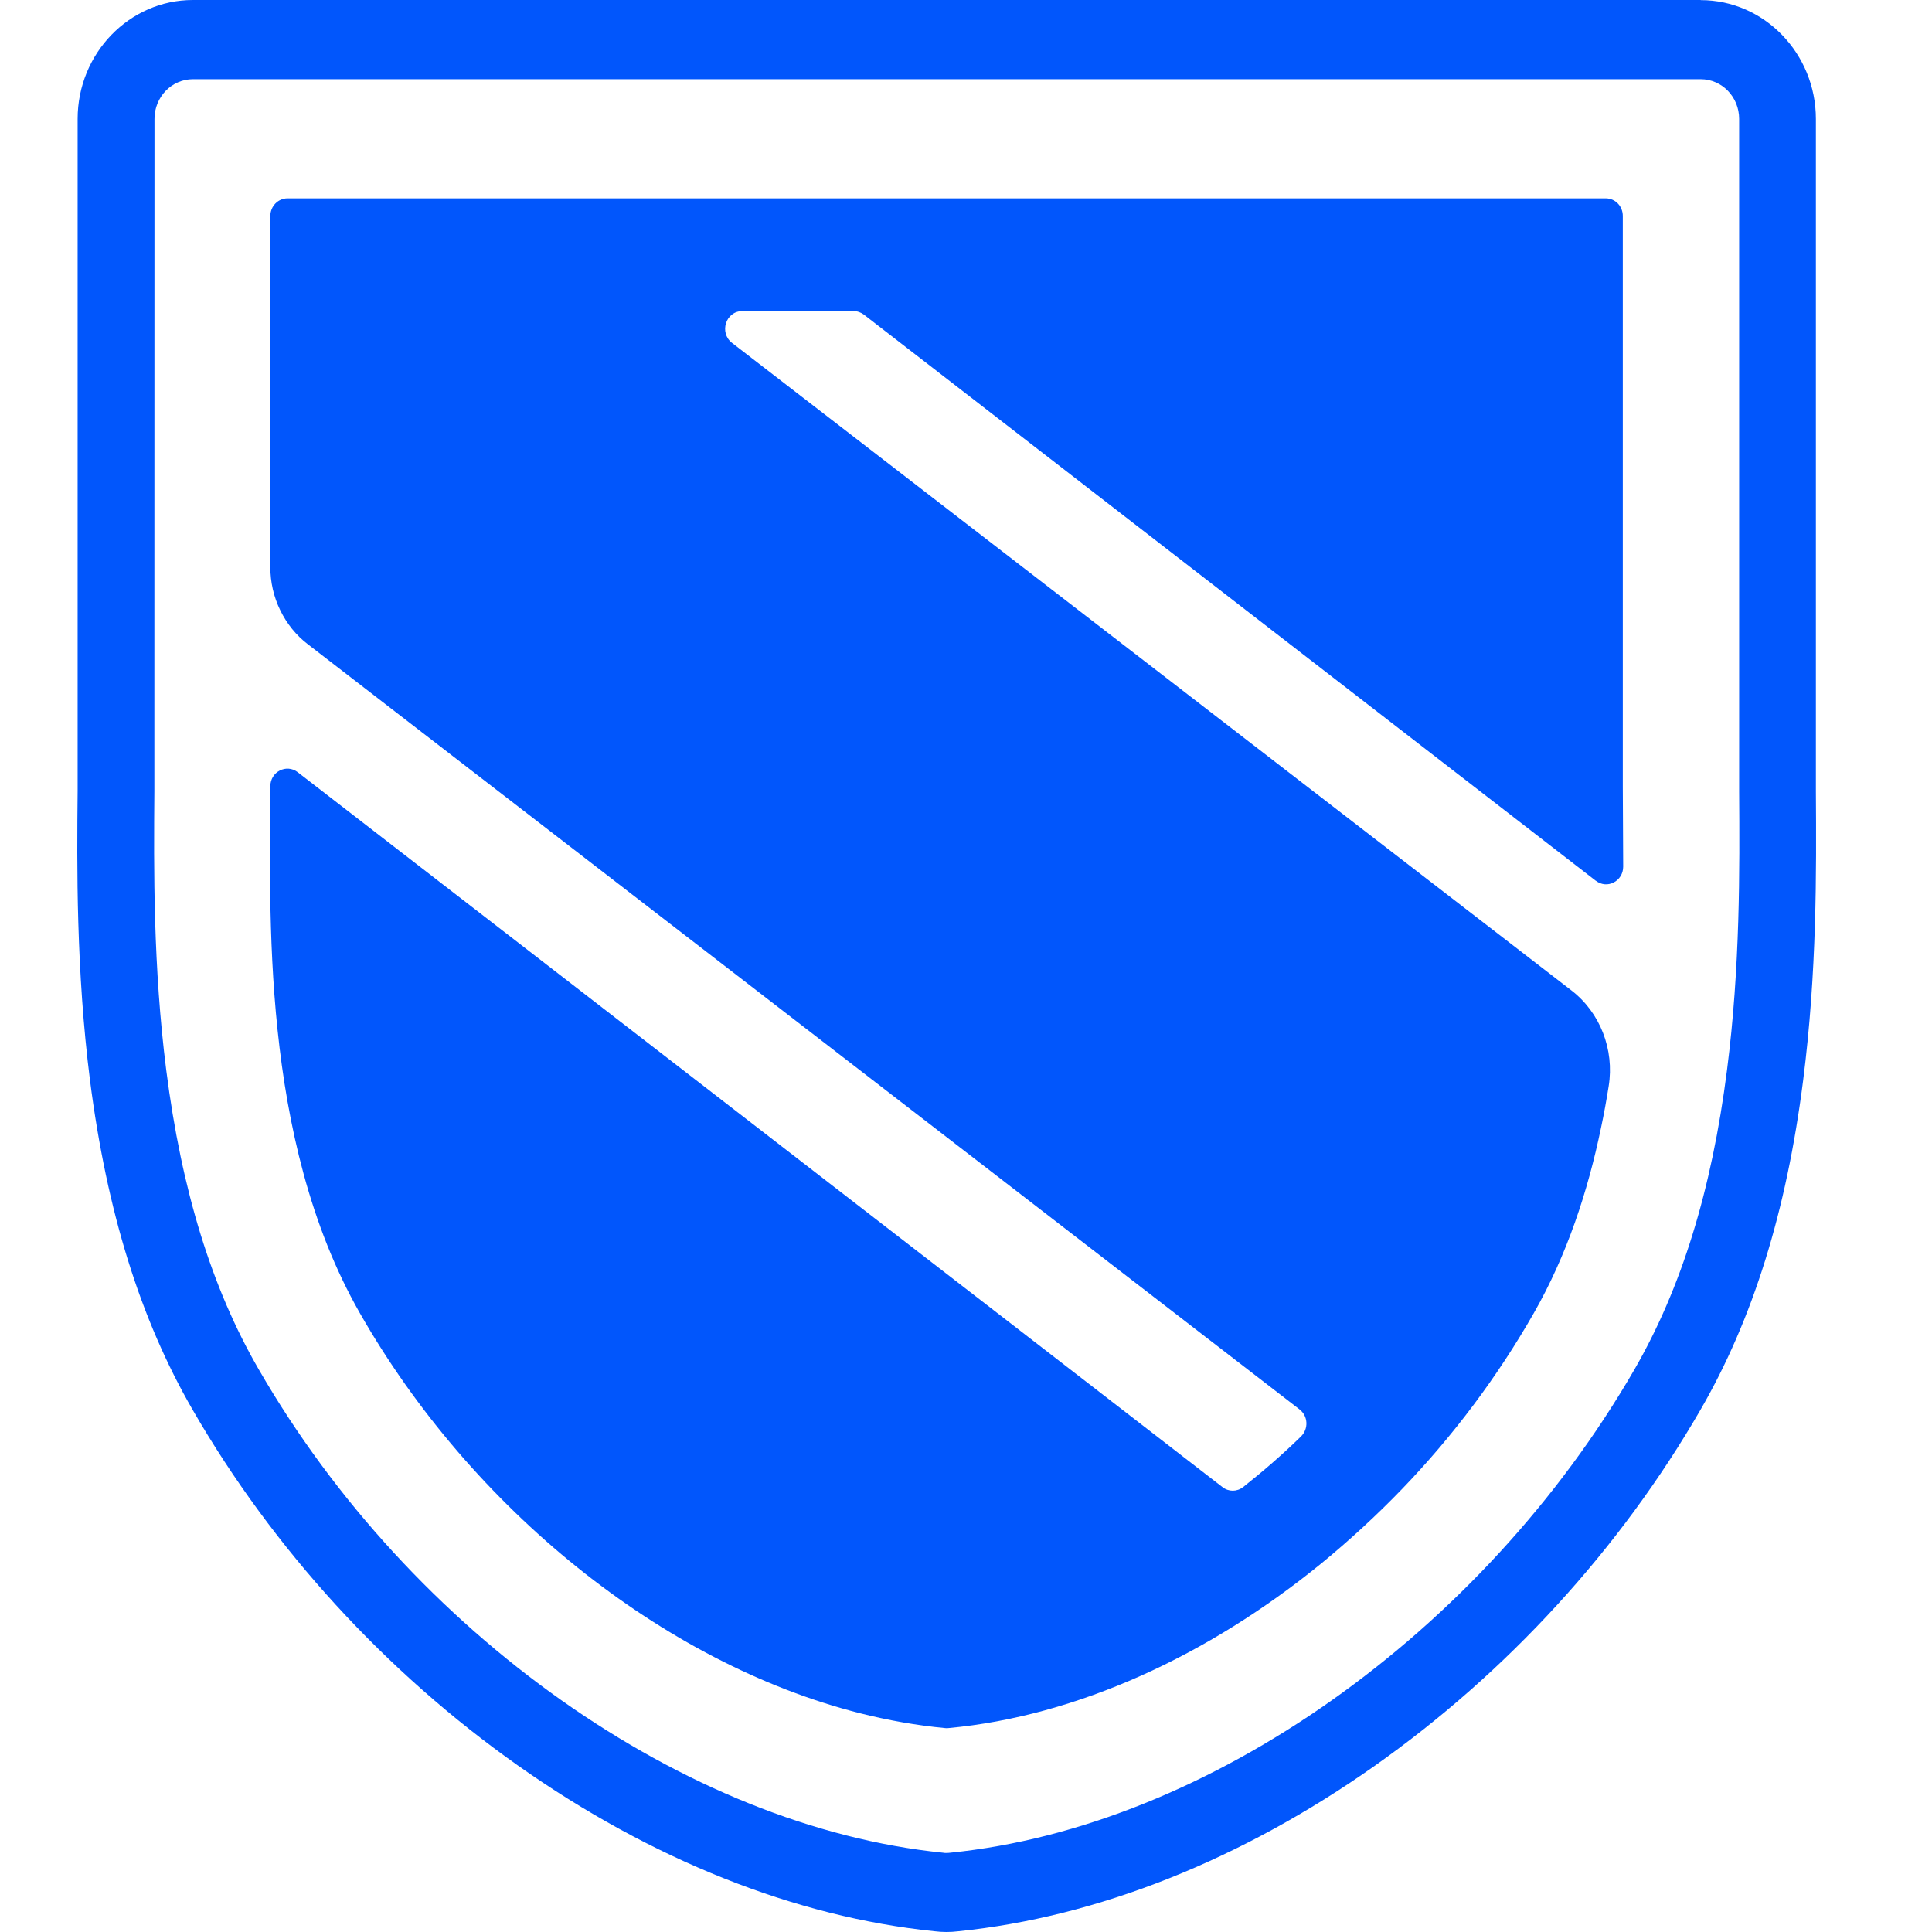
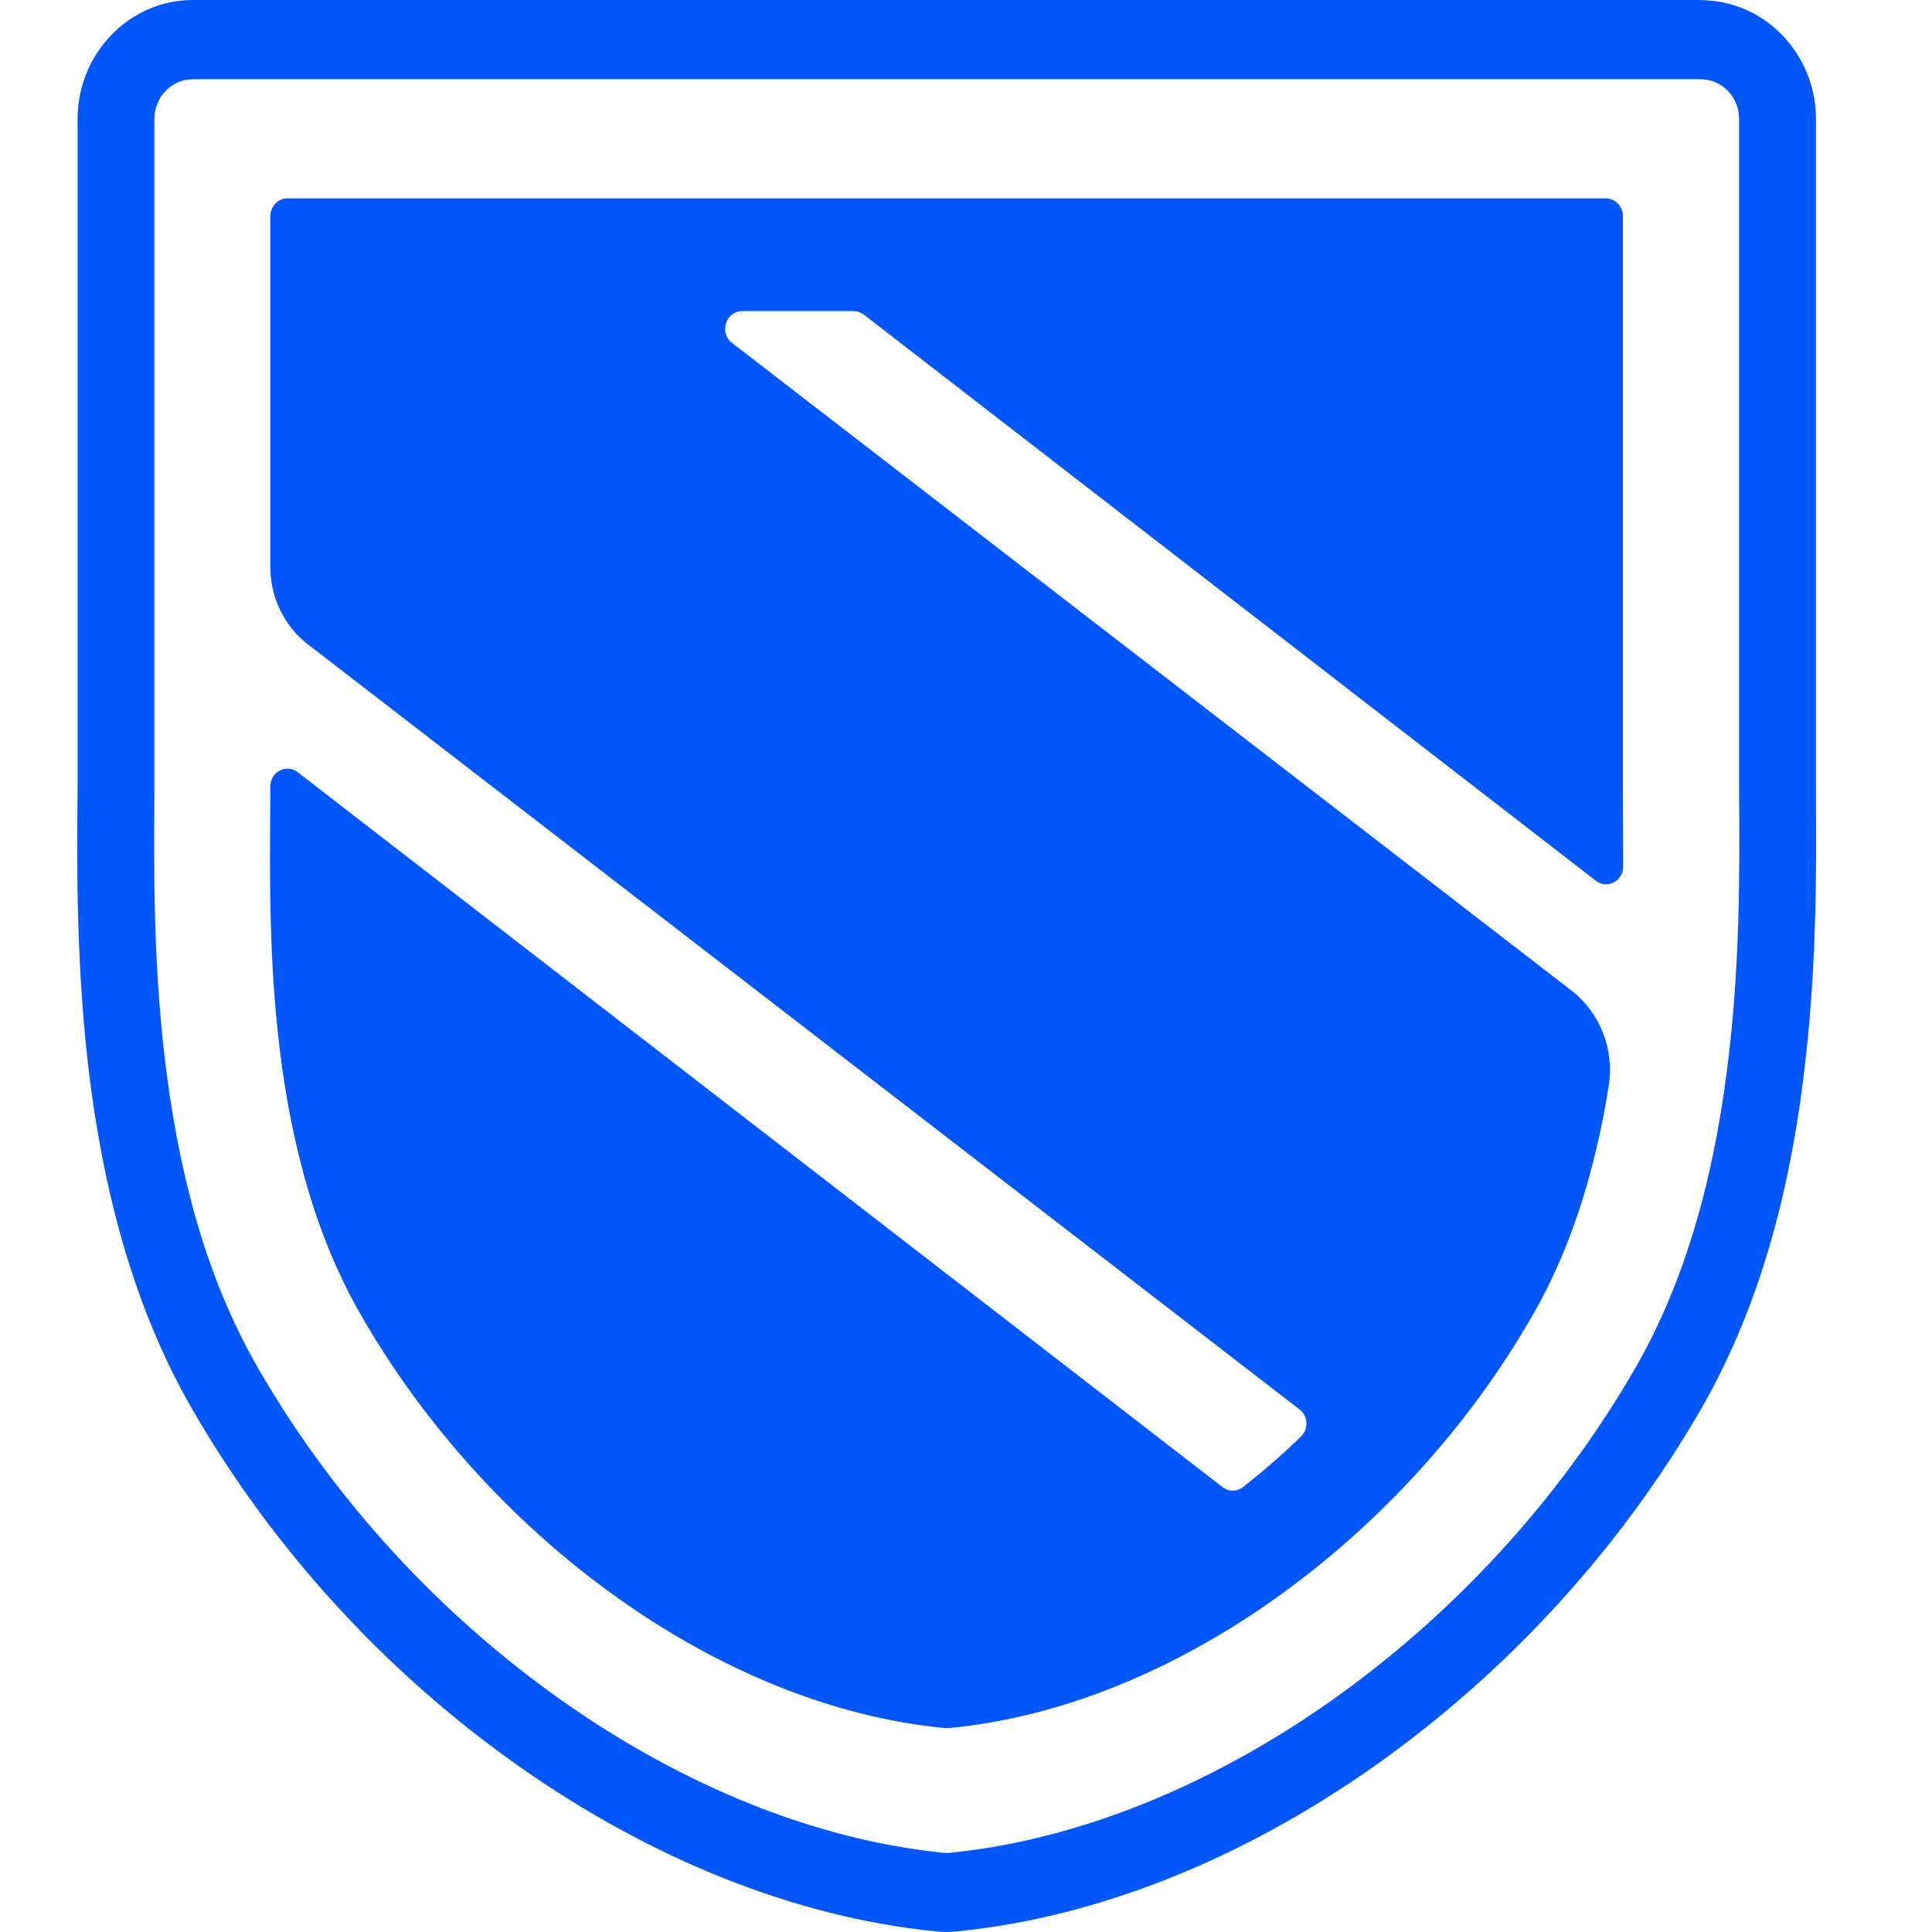
- <svg xmlns="http://www.w3.org/2000/svg" width="50" height="50" viewBox="0 0 50 50" fill="none">
-   <path d="M44.013 2.049C44.564 2.049 45.009 2.508 45.009 3.077V19.461V20.479C45.022 22.498 45.038 25.02 44.695 27.693C44.298 30.81 43.51 33.344 42.299 35.443C38.349 42.274 31.254 47.28 24.595 47.948C24.563 47.951 24.531 47.955 24.499 47.955C24.467 47.955 24.435 47.955 24.403 47.948C17.737 47.274 10.641 42.27 6.698 35.443C5.481 33.344 4.699 30.806 4.302 27.693C3.963 25.02 3.979 22.502 3.995 20.479V19.461L3.998 3.077C3.998 2.508 4.443 2.049 4.994 2.049H44.013ZM44.013 0H4.991C3.348 0 2.009 1.381 2.009 3.077V20.469C1.989 22.429 1.97 25.122 2.329 27.958C2.765 31.358 3.633 34.148 4.988 36.49C7.07 40.093 9.978 43.272 13.403 45.691C16.859 48.13 20.584 49.613 24.181 49.98C24.284 49.993 24.39 50 24.495 50C24.601 50 24.704 49.993 24.809 49.98C28.403 49.613 32.129 48.133 35.585 45.694C39.009 43.275 41.921 40.093 44.006 36.49C45.364 34.144 46.233 31.355 46.665 27.961C47.024 25.152 47.008 22.561 46.995 20.476V19.455V3.08C46.995 1.381 45.656 0.003 44.013 0.003V0Z" fill="#0156FC" />
-   <path d="M41.3 22.793C41.591 23.021 42.008 22.806 42.008 22.43L41.998 20.358V5.592C42.001 5.338 41.803 5.133 41.556 5.133H7.442C7.195 5.133 6.996 5.338 6.996 5.592V14.674C6.996 15.064 7.083 15.447 7.253 15.794C7.422 16.141 7.666 16.445 7.97 16.676L33.631 36.475C33.855 36.647 33.871 36.98 33.666 37.179C33.192 37.641 32.693 38.074 32.174 38.484C32.014 38.61 31.796 38.61 31.639 38.487L7.704 19.984C7.413 19.76 6.996 19.971 6.996 20.351C6.996 23.524 6.724 29.442 9.309 33.976C12.195 39.042 17.151 43.041 22.25 44.337C22.987 44.522 23.724 44.654 24.46 44.723C24.489 44.727 24.518 44.727 24.544 44.723C27.881 44.413 31.277 42.84 34.192 40.464C34.922 39.865 35.624 39.221 36.29 38.53C37.603 37.165 38.75 35.639 39.695 33.983C40.55 32.486 41.092 30.837 41.434 29.188C41.511 28.831 41.575 28.471 41.633 28.107C41.783 27.162 41.412 26.207 40.672 25.635L18.944 8.874C18.605 8.61 18.781 8.051 19.213 8.051H22.09C22.186 8.051 22.279 8.084 22.359 8.144L41.303 22.797L41.3 22.793Z" fill="#0156FC" />
+ <svg xmlns="http://www.w3.org/2000/svg" width="50px" height="50px" viewBox="0 0 50 50" version="1.1">
+   <g id="surface1">
+     <path style=" stroke:none;fill-rule:nonzero;fill:rgb(0.392%,33.725%,98.824%);fill-opacity:1;" d="M 44.012 2.051 C 44.562 2.051 45.008 2.508 45.008 3.078 L 45.008 20.48 C 45.023 22.5 45.039 25.02 44.695 27.691 C 44.297 30.809 43.512 33.344 42.301 35.441 C 38.348 42.273 31.254 47.281 24.594 47.949 C 24.562 47.953 24.531 47.953 24.5 47.953 C 24.465 47.953 24.434 47.953 24.402 47.949 C 17.738 47.273 10.641 42.27 6.699 35.441 C 5.48 33.344 4.699 30.805 4.301 27.691 C 3.961 25.02 3.98 22.5 3.996 20.48 L 3.996 3.078 C 3.996 2.508 4.441 2.051 4.992 2.051 Z M 44.012 0 L 4.992 0 C 3.348 0 2.008 1.383 2.008 3.078 L 2.008 20.469 C 1.988 22.43 1.969 25.121 2.328 27.957 C 2.766 31.359 3.633 34.148 4.988 36.492 C 7.07 40.094 9.977 43.273 13.402 45.691 C 16.859 48.129 20.586 49.613 24.18 49.98 C 24.285 49.992 24.391 50 24.496 50 C 24.602 50 24.703 49.992 24.809 49.98 C 28.402 49.613 32.129 48.133 35.586 45.695 C 39.008 43.273 41.922 40.094 44.008 36.492 C 45.363 34.145 46.234 31.355 46.664 27.961 C 47.023 25.152 47.008 22.562 46.996 20.477 L 46.996 3.078 C 46.996 1.383 45.656 0.004 44.012 0.004 Z M 44.012 0 " />
+     <path style=" stroke:none;fill-rule:nonzero;fill:rgb(0.392%,33.725%,98.824%);fill-opacity:1;" d="M 41.301 22.793 C 41.59 23.02 42.008 22.805 42.008 22.43 L 42 20.359 L 42 5.594 C 42 5.34 41.801 5.133 41.555 5.133 L 7.441 5.133 C 7.195 5.133 6.996 5.34 6.996 5.594 L 6.996 14.672 C 6.996 15.062 7.082 15.445 7.254 15.793 C 7.422 16.141 7.664 16.445 7.969 16.676 L 33.633 36.477 C 33.855 36.648 33.871 36.98 33.668 37.18 C 33.191 37.641 32.691 38.074 32.172 38.484 C 32.012 38.609 31.797 38.609 31.641 38.488 L 7.703 19.984 C 7.414 19.758 6.996 19.973 6.996 20.352 C 6.996 23.523 6.723 29.441 9.309 33.977 C 12.195 39.043 17.152 43.043 22.25 44.336 C 22.988 44.523 23.723 44.652 24.461 44.723 C 24.488 44.727 24.52 44.727 24.543 44.723 C 27.883 44.414 31.277 42.84 34.191 40.465 C 34.922 39.867 35.625 39.223 36.289 38.531 C 37.602 37.164 38.75 35.641 39.695 33.984 C 40.551 32.484 41.09 30.836 41.434 29.188 C 41.512 28.832 41.574 28.469 41.633 28.105 C 41.785 27.164 41.41 26.207 40.672 25.637 L 18.945 8.875 C 18.605 8.609 18.781 8.051 19.215 8.051 L 22.09 8.051 C 22.188 8.051 22.277 8.086 22.359 8.145 L 41.305 22.797 Z M 41.301 22.793 " />
+   </g>
</svg>
